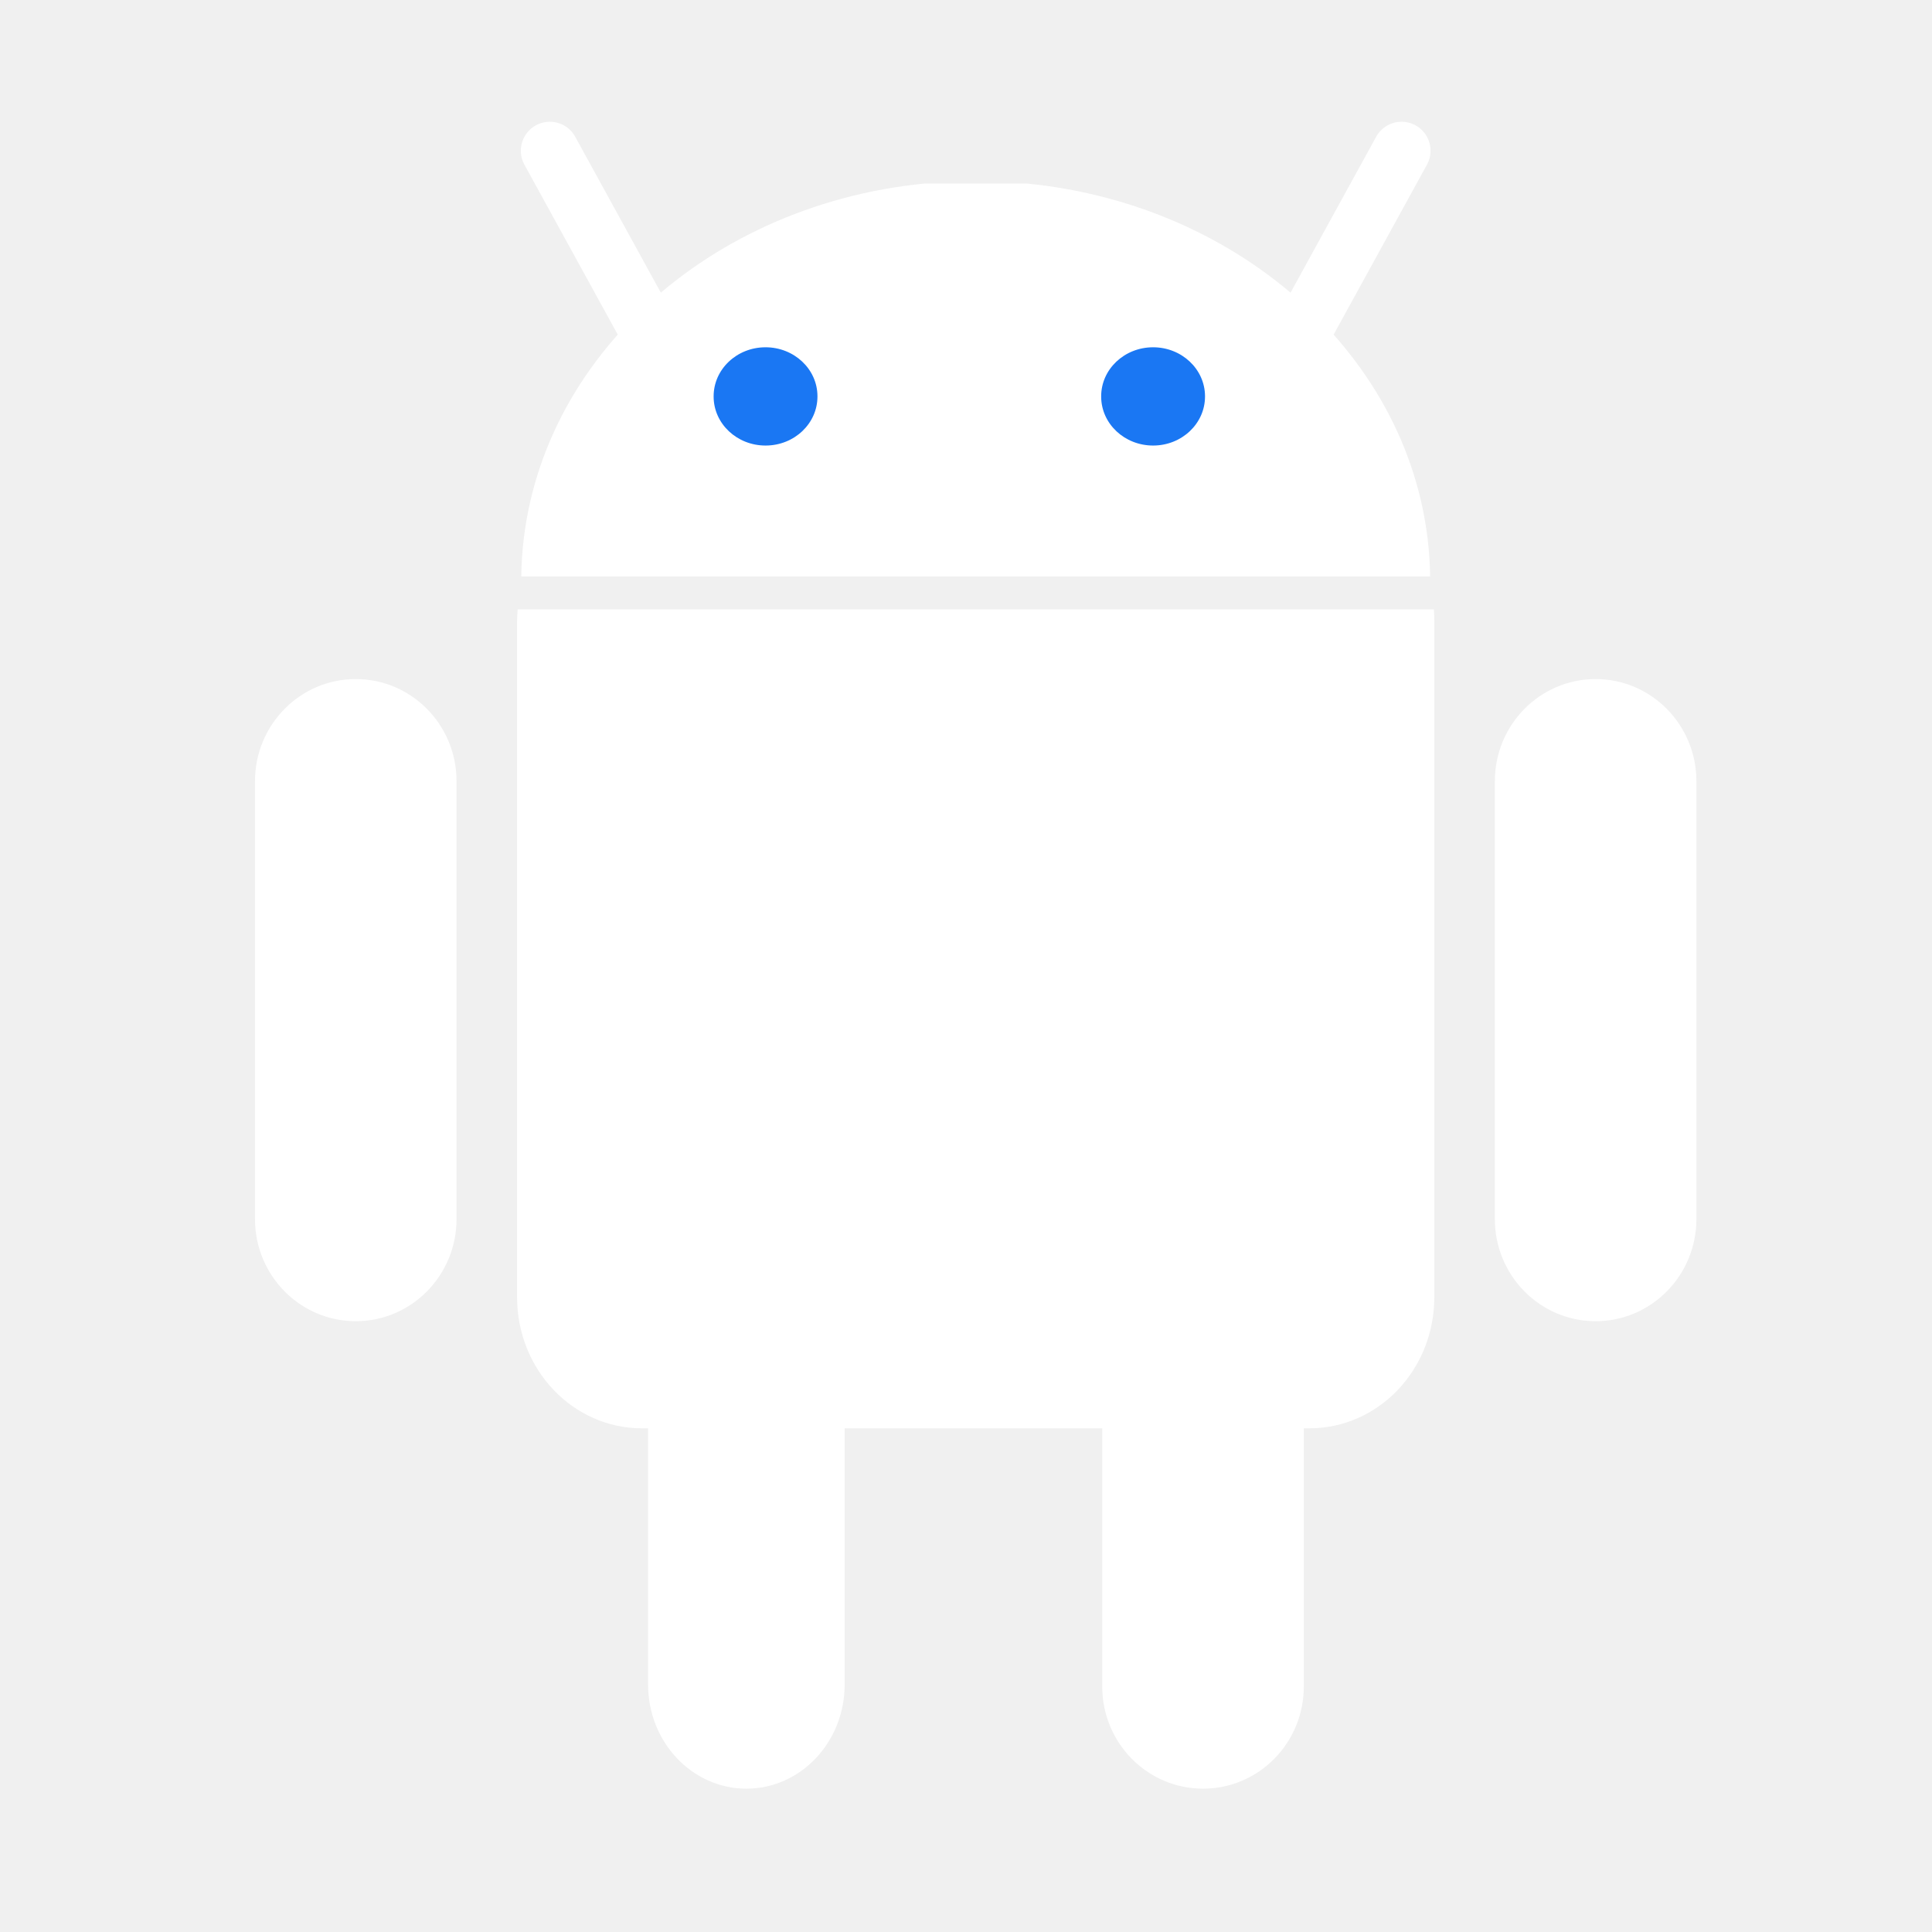
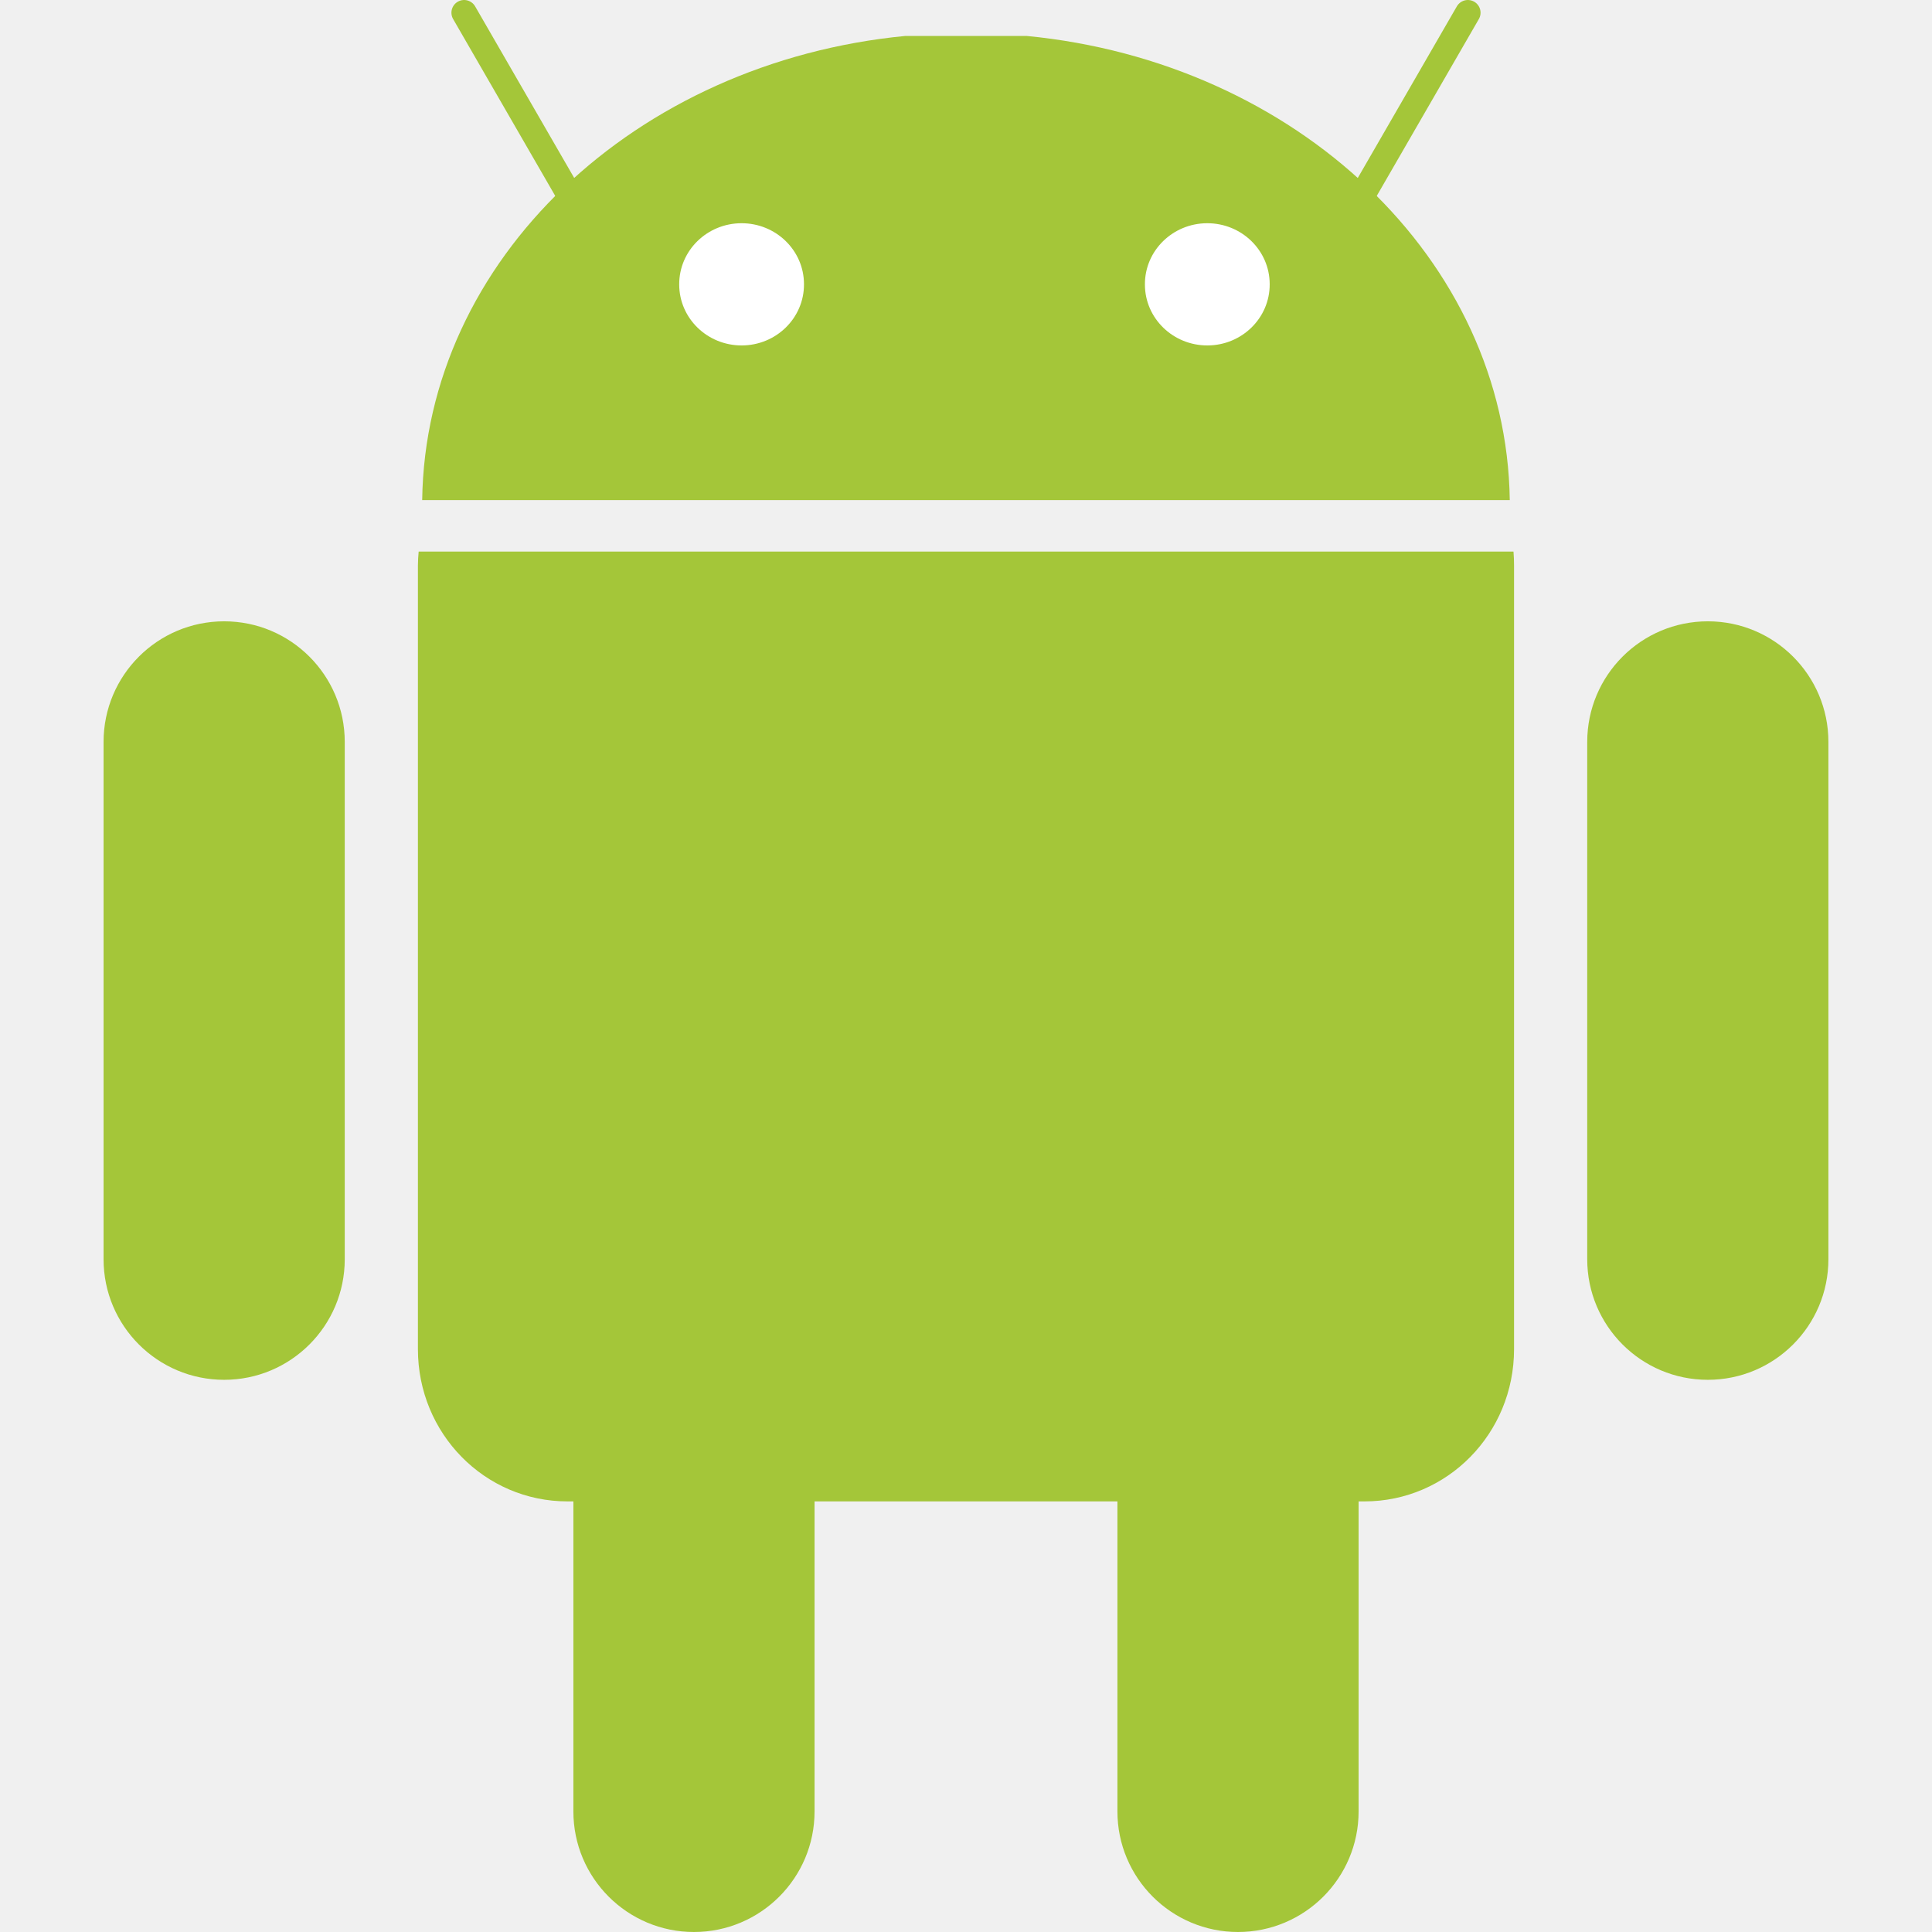
- <svg xmlns="http://www.w3.org/2000/svg" width="100px" height="100px" viewBox="0 0 100 100" version="1.1">
-   <g id="logo-android" stroke="none" stroke-width="1" fill="none" fill-rule="evenodd">
-     <g id="android" transform="translate(13.19838, 7.801288)">
-       <path d="M25.434,50.868 C28.243,50.868 30.521,53.282 30.521,56.26 L30.521,79.389 C30.521,82.367 28.243,84.78 25.434,84.78 C22.625,84.78 20.347,82.367 20.347,79.389 L20.347,56.26 C20.347,53.283 22.625,50.869 25.434,50.869 L25.434,50.868 Z" id="Path" fill="#FFFFFF" fill-rule="nonzero" />
-       <path d="M13.597,23.739 C13.58,23.943 13.565,24.149 13.565,24.358 L13.565,59.336 C13.565,63.098 16.455,66.129 20.042,66.129 L54.564,66.129 C58.152,66.129 61.042,63.098 61.042,59.336 L61.042,24.358 C61.042,24.149 61.035,23.942 61.018,23.739 L13.597,23.739 Z" id="Path" fill="#FFFFFF" fill-rule="nonzero" />
-       <path d="M49.07,51.544 C51.95,51.544 54.286,53.91 54.286,56.828 L54.286,79.496 C54.286,82.415 51.95,84.78 49.07,84.78 C46.189,84.78 43.854,82.415 43.854,79.496 L43.854,56.828 C43.854,53.91 46.189,51.544 49.07,51.544 L49.07,51.544 Z M5.216,27.347 C8.097,27.347 10.432,29.713 10.432,32.631 L10.432,55.299 C10.432,58.218 8.097,60.584 5.216,60.584 C2.335,60.584 0,58.218 0,55.3 L0,32.632 C-0,29.713 2.335,27.347 5.216,27.347 Z M69.391,27.347 C72.271,27.347 74.607,29.713 74.607,32.631 L74.607,55.299 C74.607,58.218 72.271,60.584 69.391,60.584 C66.51,60.584 64.175,58.218 64.175,55.3 L64.175,32.632 C64.175,29.713 66.51,27.347 69.391,27.347 Z M13.782,22.034 C13.927,11.485 23.015,2.836 34.682,1.696 L39.924,1.696 C51.591,2.836 60.679,11.486 60.825,22.034 L13.782,22.034 Z" id="Shape" fill="#FFFFFF" fill-rule="nonzero" />
-       <path d="M15.26,0 L20.848,10.174 M59.346,0 L53.759,10.174" id="Shape" stroke="#FFFFFF" stroke-width="3" stroke-linecap="round" stroke-linejoin="round" />
-       <path d="M29.113,12.717 C29.117,14.118 27.918,15.257 26.433,15.26 C24.949,15.264 23.743,14.132 23.739,12.731 L23.739,12.717 C23.735,11.316 24.934,10.178 26.418,10.174 C27.902,10.17 29.109,11.302 29.113,12.703 L29.113,12.717 Z M49.173,12.717 C49.177,14.118 47.977,15.257 46.493,15.26 C45.009,15.264 43.802,14.132 43.798,12.731 L43.798,12.717 C43.794,11.316 44.994,10.178 46.478,10.174 C47.962,10.17 49.168,11.302 49.173,12.703 L49.173,12.717 Z" id="Shape" fill="#1A77F3" fill-rule="nonzero" />
-     </g>
+ <svg xmlns="http://www.w3.org/2000/svg" width="105px" height="105px" viewBox="19.933 68.509 228.155 228.155" fill="#000000">
+   <g id="SVGRepo_bgCarrier" stroke-width="0" />
+   <g id="SVGRepo_tracerCarrier" stroke-linecap="round" stroke-linejoin="round" />
+   <g id="SVGRepo_iconCarrier">
+     <path d="M101.885 207.092c7.865 0 14.241 6.376 14.241 14.241v61.09c0 7.865-6.376 14.24-14.241 14.24-7.864 0-14.24-6.375-14.24-14.24v-61.09c0-7.864 6.376-14.24 14.24-14.24z" fill="#a4c639" />
+     <path d="M69.374 133.645c-.047.54-.088 1.086-.088 1.638v92.557c0 9.954 7.879 17.973 17.66 17.973h94.124c9.782 0 17.661-8.02 17.661-17.973v-92.557c0-.552-.02-1.1-.066-1.638H69.374z" fill="#a4c639" />
+     <path d="M166.133 207.092c7.865 0 14.241 6.376 14.241 14.241v61.09c0 7.865-6.376 14.24-14.241 14.24-7.864 0-14.24-6.375-14.24-14.24v-61.09c0-7.864 6.376-14.24 14.24-14.24zM46.405 141.882c7.864 0 14.24 6.376 14.24 14.241v61.09c0 7.865-6.376 14.241-14.24 14.241-7.865 0-14.241-6.376-14.241-14.24v-61.09c-.001-7.865 6.375-14.242 14.241-14.242zM221.614 141.882c7.864 0 14.24 6.376 14.24 14.241v61.09c0 7.865-6.376 14.241-14.24 14.241-7.865 0-14.241-6.376-14.241-14.24v-61.09c0-7.865 6.376-14.242 14.241-14.242zM69.79 127.565c.396-28.43 25.21-51.74 57.062-54.812h14.312c31.854 3.073 56.666 26.384 57.062 54.812H69.79z" fill="#a4c639" />
+     <path d="M74.743 70.009l15.022 26.02M193.276 70.009l-15.023 26.02" fill="none" stroke="#a4c639" stroke-width="3" stroke-linecap="round" stroke-linejoin="round" />
+     <path d="M114.878 102.087c.012 3.974-3.277 7.205-7.347 7.216-4.068.01-7.376-3.202-7.388-7.176v-.04c-.011-3.975 3.278-7.205 7.347-7.216 4.068-.011 7.376 3.2 7.388 7.176v.04zM169.874 102.087c.012 3.974-3.277 7.205-7.347 7.216-4.068.01-7.376-3.202-7.388-7.176v-.04c-.011-3.975 3.278-7.205 7.347-7.216 4.068-.011 7.376 3.2 7.388 7.176v.04z" fill="#ffffff" />
  </g>
</svg>
